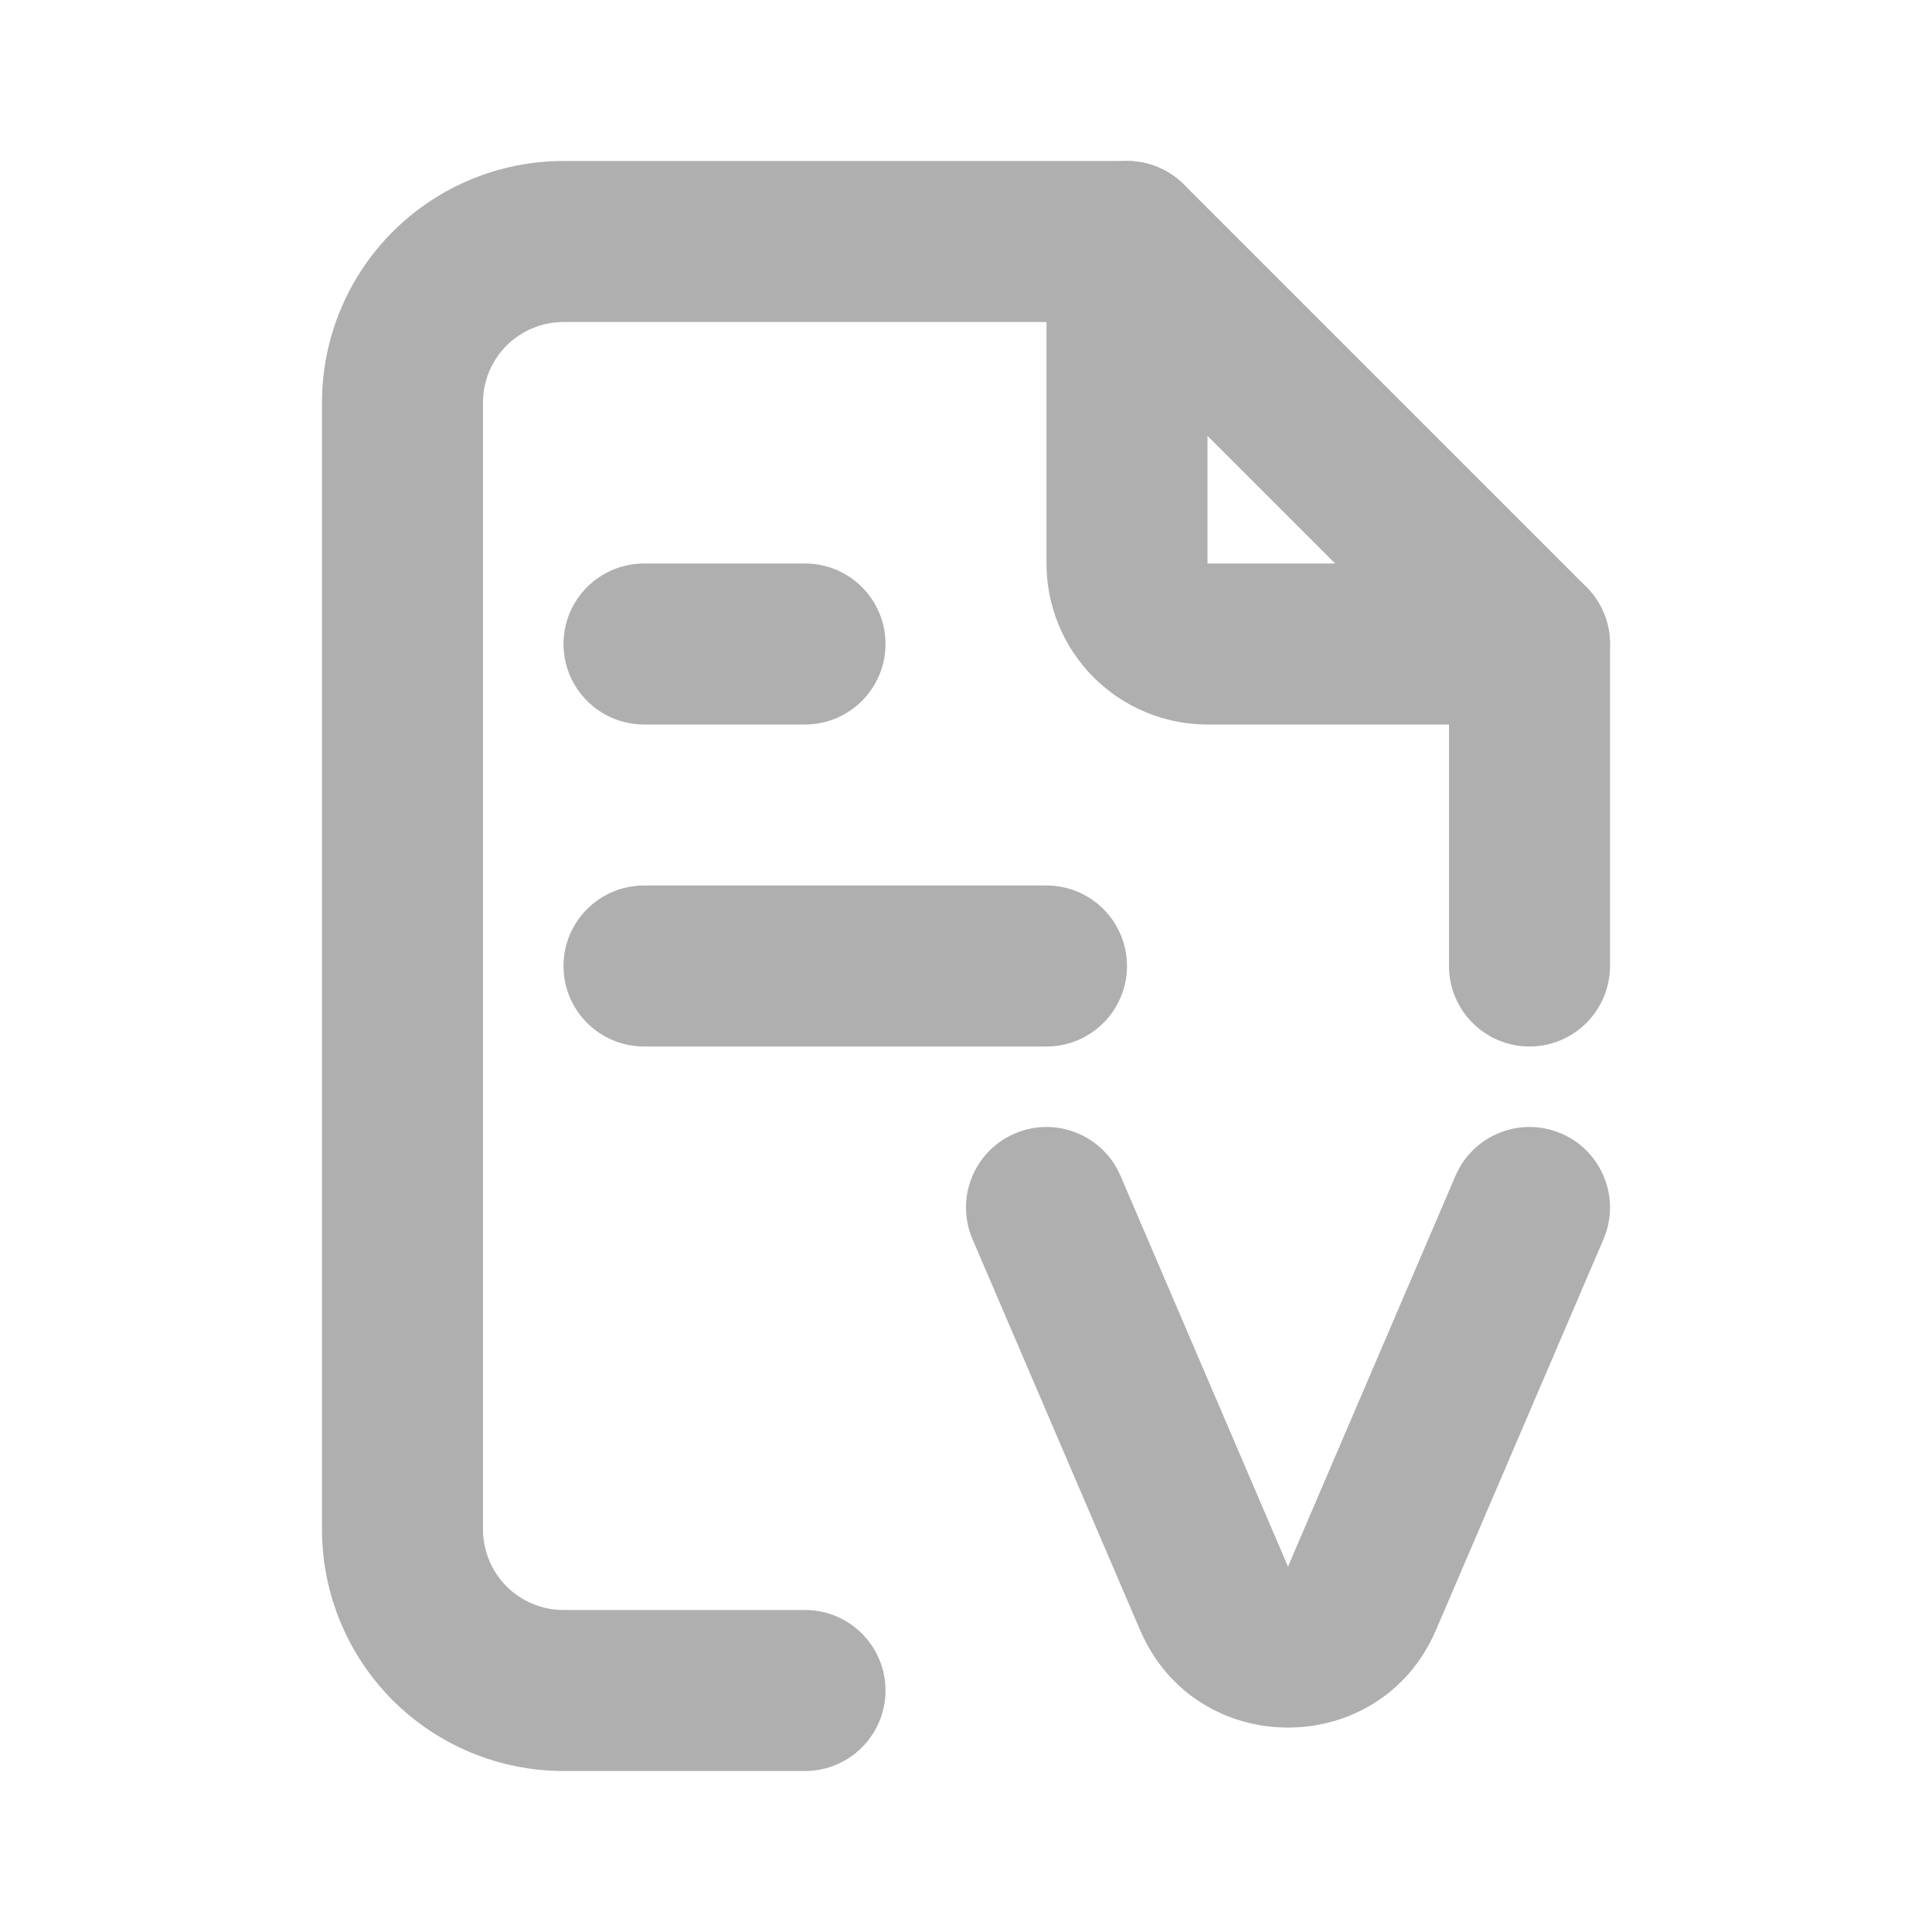
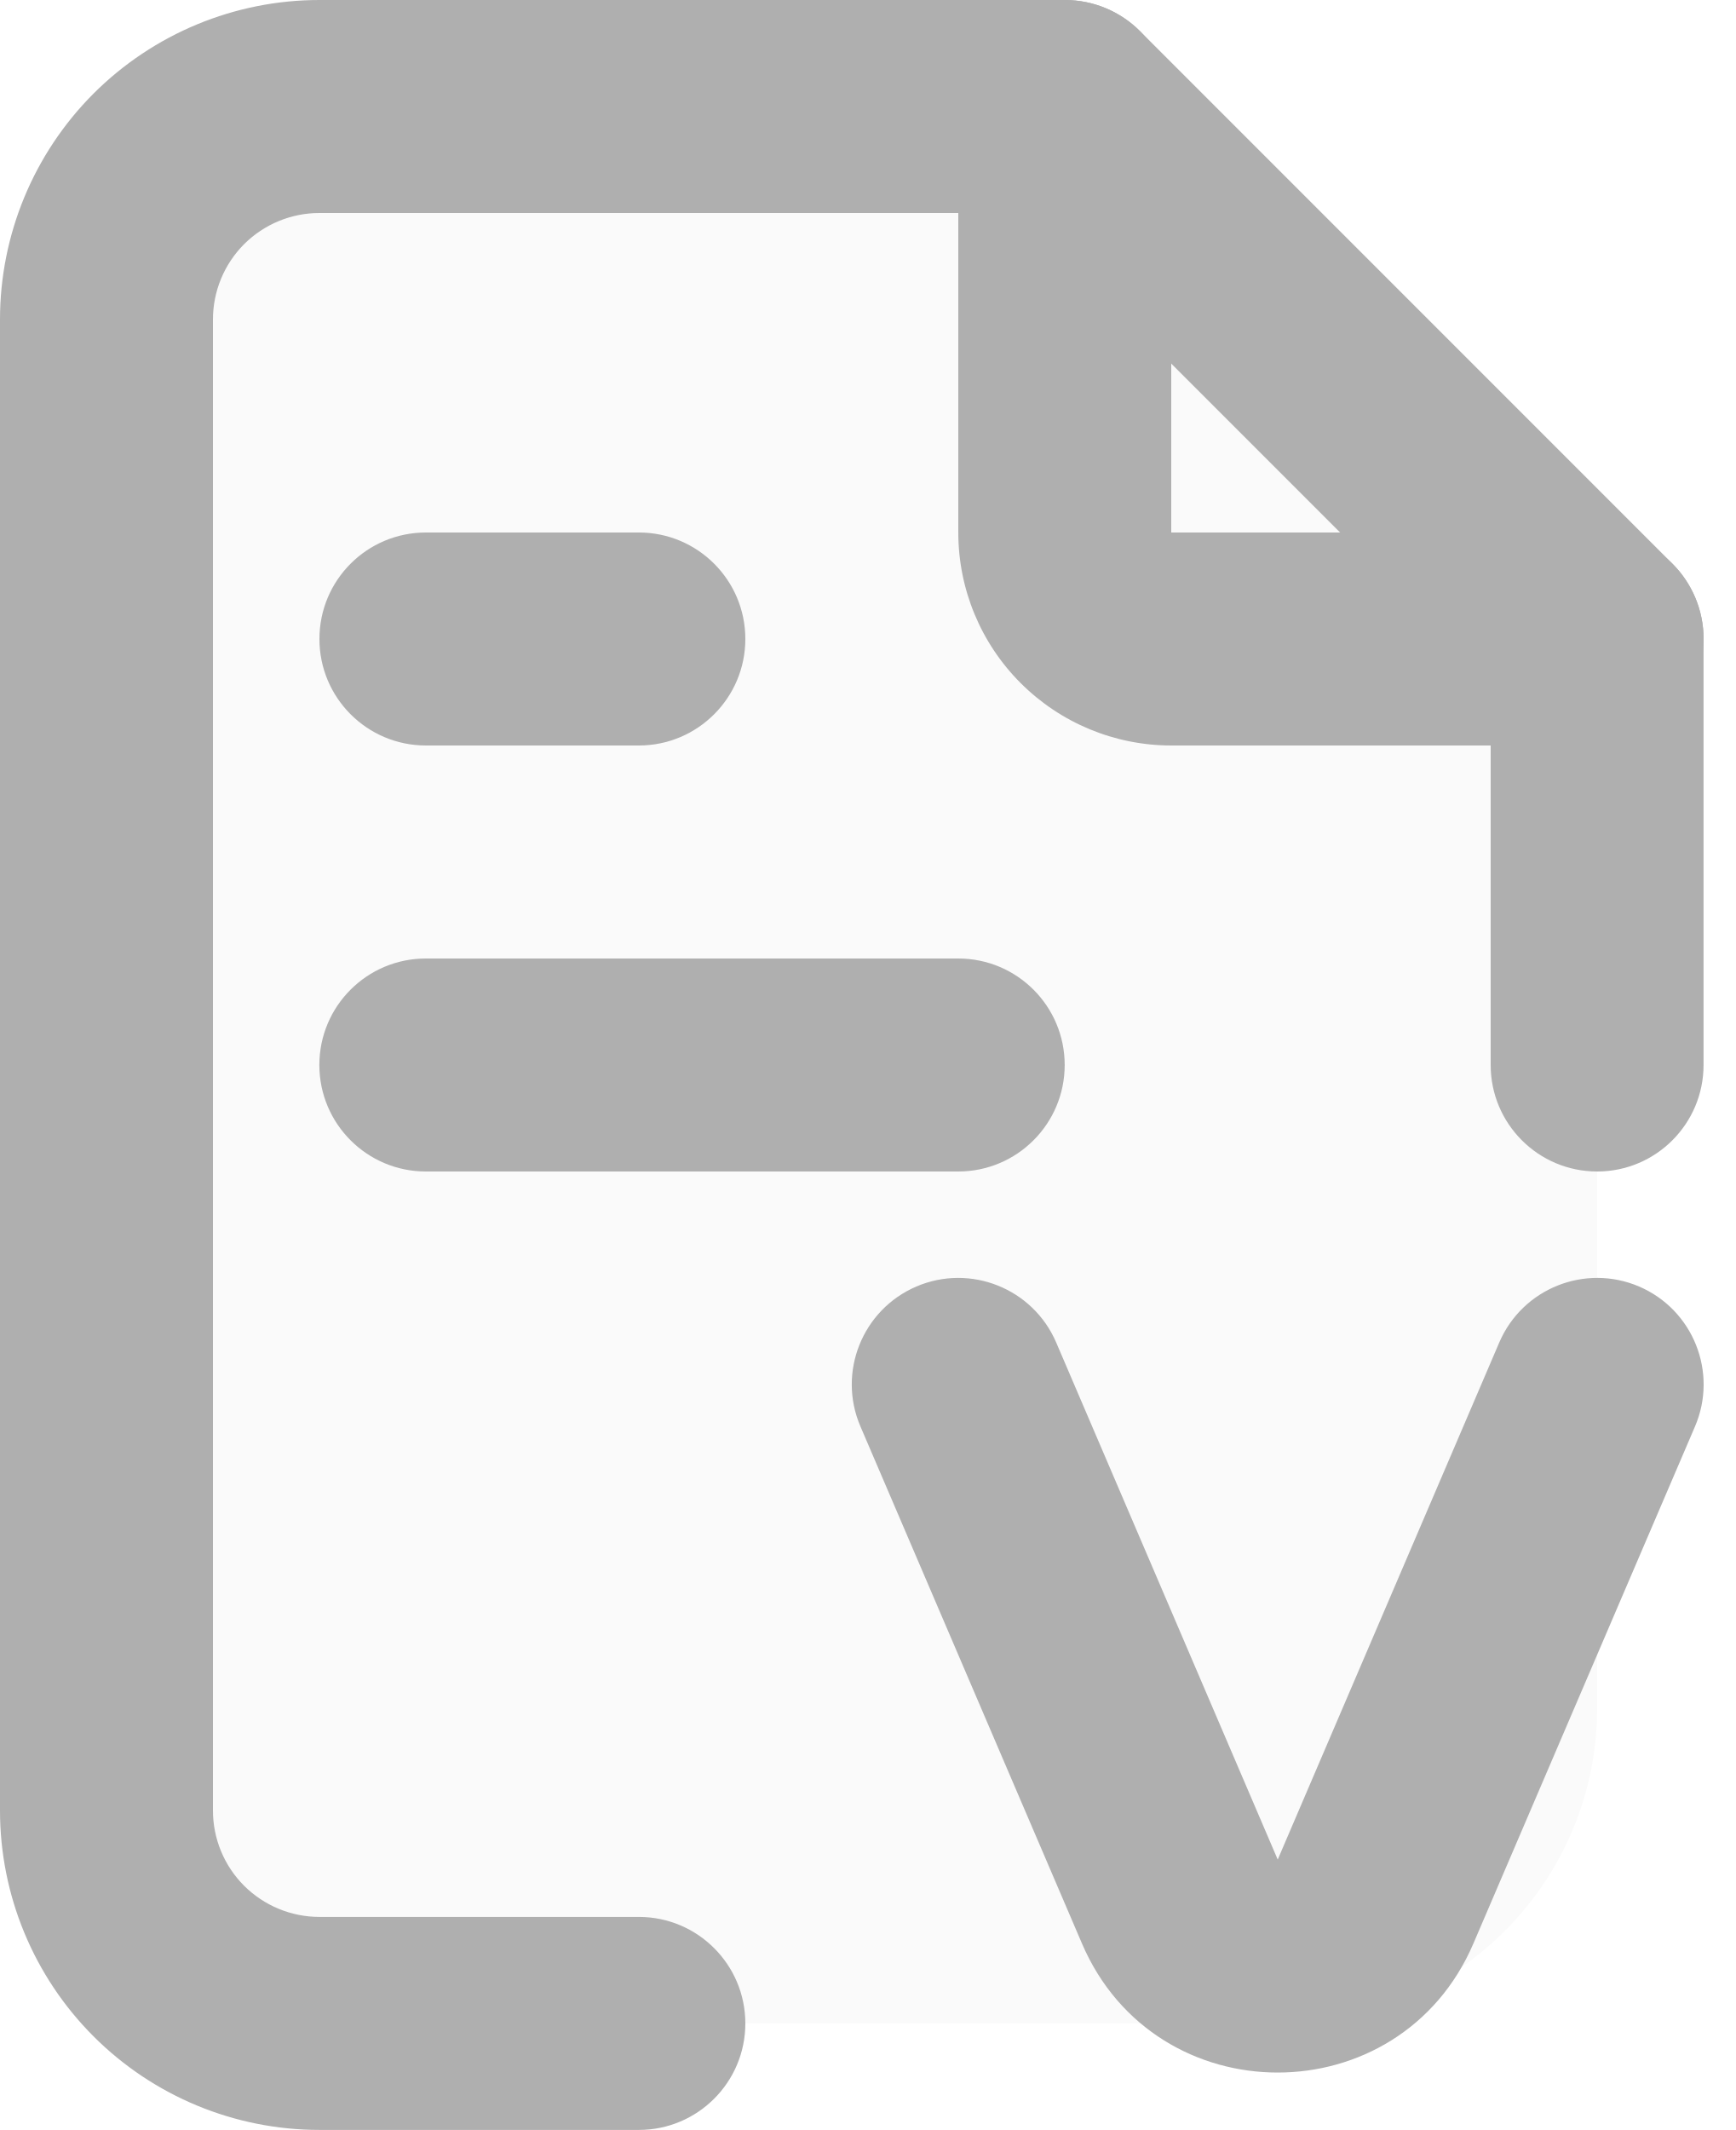
- <svg xmlns="http://www.w3.org/2000/svg" width="30" height="30" viewBox="0 0 30 30" fill="none">
-   <path fill-rule="evenodd" clip-rule="evenodd" d="M17.5 2.5C18.19 2.5 18.75 3.06 18.75 3.75V8.75H23.75C24.44 8.75 25 9.31 25 10C25 10.69 24.44 11.25 23.75 11.25H18.75C18.087 11.25 17.451 10.987 16.982 10.518C16.513 10.049 16.25 9.413 16.25 8.75V3.75C16.25 3.06 16.81 2.5 17.5 2.5Z" fill="#AFAFAF" />
-   <path fill-rule="evenodd" clip-rule="evenodd" d="M7.866 5.366C8.101 5.132 8.418 5 8.75 5H16.982L22.5 10.518V15C22.5 15.69 23.06 16.25 23.75 16.25C24.44 16.25 25 15.69 25 15V10C25 9.668 24.868 9.351 24.634 9.116L18.384 2.866C18.149 2.632 17.831 2.5 17.5 2.5H8.75C7.755 2.5 6.802 2.895 6.098 3.598C5.395 4.302 5 5.255 5 6.25V23.75C5 24.745 5.395 25.698 6.098 26.402C6.802 27.105 7.755 27.5 8.75 27.5H12.5C13.19 27.5 13.75 26.94 13.75 26.25C13.75 25.56 13.19 25 12.5 25H8.75C8.418 25 8.101 24.868 7.866 24.634C7.632 24.399 7.5 24.081 7.5 23.75V6.25C7.5 5.918 7.632 5.601 7.866 5.366ZM8.75 10C8.75 9.31 9.31 8.75 10 8.75H12.5C13.19 8.75 13.75 9.31 13.75 10C13.75 10.69 13.19 11.25 12.5 11.25H10C9.31 11.25 8.75 10.69 8.75 10ZM10 13.75C9.31 13.75 8.75 14.31 8.75 15C8.75 15.69 9.31 16.25 10 16.25H16.25C16.94 16.25 17.5 15.69 17.5 15C17.5 14.31 16.94 13.75 16.25 13.75H10ZM17.399 18.257C17.127 17.623 16.392 17.329 15.758 17.601C15.123 17.873 14.829 18.608 15.101 19.242L17.703 25.311C18.568 27.331 21.432 27.331 22.298 25.311L24.899 19.242C25.171 18.608 24.877 17.873 24.243 17.601C23.608 17.329 22.873 17.623 22.601 18.257L20 24.326L17.399 18.257Z" fill="#AFAFAF" />
+ <svg xmlns="http://www.w3.org/2000/svg" width="22" height="27" viewBox="0 0 22 27" fill="none">
+   <path d="M4.485 2.254L7.623 1.469C7.94 1.39 8.266 1.35 8.593 1.35H11.844C12.904 1.35 13.922 1.771 14.672 2.522L19.079 6.928C19.829 7.678 20.25 8.696 20.25 9.757V21.649C20.25 23.858 18.459 25.649 16.25 25.649H8.775H4.885C4.336 25.649 3.795 25.522 3.304 25.276C2.107 24.678 1.351 23.454 1.351 22.115V17.55V6.344C1.351 5.723 1.495 5.111 1.773 4.555L1.878 4.345C2.4 3.301 3.353 2.537 4.485 2.254Z" fill="#FAFAFA" />
+   <path fill-rule="evenodd" clip-rule="evenodd" d="M13.5 0C14.245 0 14.85 0.604 14.85 1.35V6.75H20.25C20.995 6.75 21.6 7.354 21.6 8.1C21.6 8.845 20.995 9.45 20.25 9.45H14.85C14.134 9.45 13.447 9.165 12.941 8.659C12.434 8.153 12.15 7.466 12.15 6.75V1.35C12.15 0.604 12.754 0 13.5 0Z" fill="#AFAFAF" />
+   <path fill-rule="evenodd" clip-rule="evenodd" d="M3.095 3.095C3.349 2.842 3.692 2.7 4.05 2.7H12.941L18.9 8.659V13.5C18.9 14.245 19.504 14.85 20.25 14.85C20.995 14.85 21.599 14.245 21.599 13.5V8.1C21.599 7.742 21.457 7.398 21.204 7.145L14.454 0.395C14.201 0.142 13.858 0 13.5 0H4.05C2.976 0 1.946 0.427 1.186 1.186C0.427 1.946 0 2.976 0 4.05V22.95C0 24.024 0.427 25.054 1.186 25.813C1.946 26.573 2.976 26.999 4.05 26.999H8.1C8.845 26.999 9.45 26.395 9.45 25.649C9.45 24.904 8.845 24.299 8.1 24.299H4.05C3.692 24.299 3.349 24.157 3.095 23.904C2.842 23.651 2.7 23.308 2.7 22.95V4.05C2.7 3.692 2.842 3.349 3.095 3.095ZM4.05 8.1C4.05 7.354 4.654 6.75 5.4 6.75H8.1C8.845 6.75 9.45 7.354 9.45 8.1C9.45 8.845 8.845 9.45 8.1 9.45H5.4C4.654 9.45 4.05 8.845 4.05 8.1ZM5.399 12.15C4.654 12.15 4.049 12.754 4.049 13.5C4.049 14.245 4.654 14.85 5.399 14.85H12.149C12.895 14.85 13.499 14.245 13.499 13.5C13.499 12.754 12.895 12.15 12.149 12.15H5.399ZM13.391 17.017C13.097 16.332 12.303 16.015 11.618 16.308C10.933 16.602 10.615 17.396 10.909 18.081L13.718 24.636C14.653 26.817 17.746 26.817 18.681 24.636L21.491 18.081C21.784 17.396 21.467 16.602 20.782 16.308C20.096 16.015 19.303 16.332 19.009 17.017L16.2 23.572L13.391 17.017Z" fill="#AFAFAF" />
</svg>
